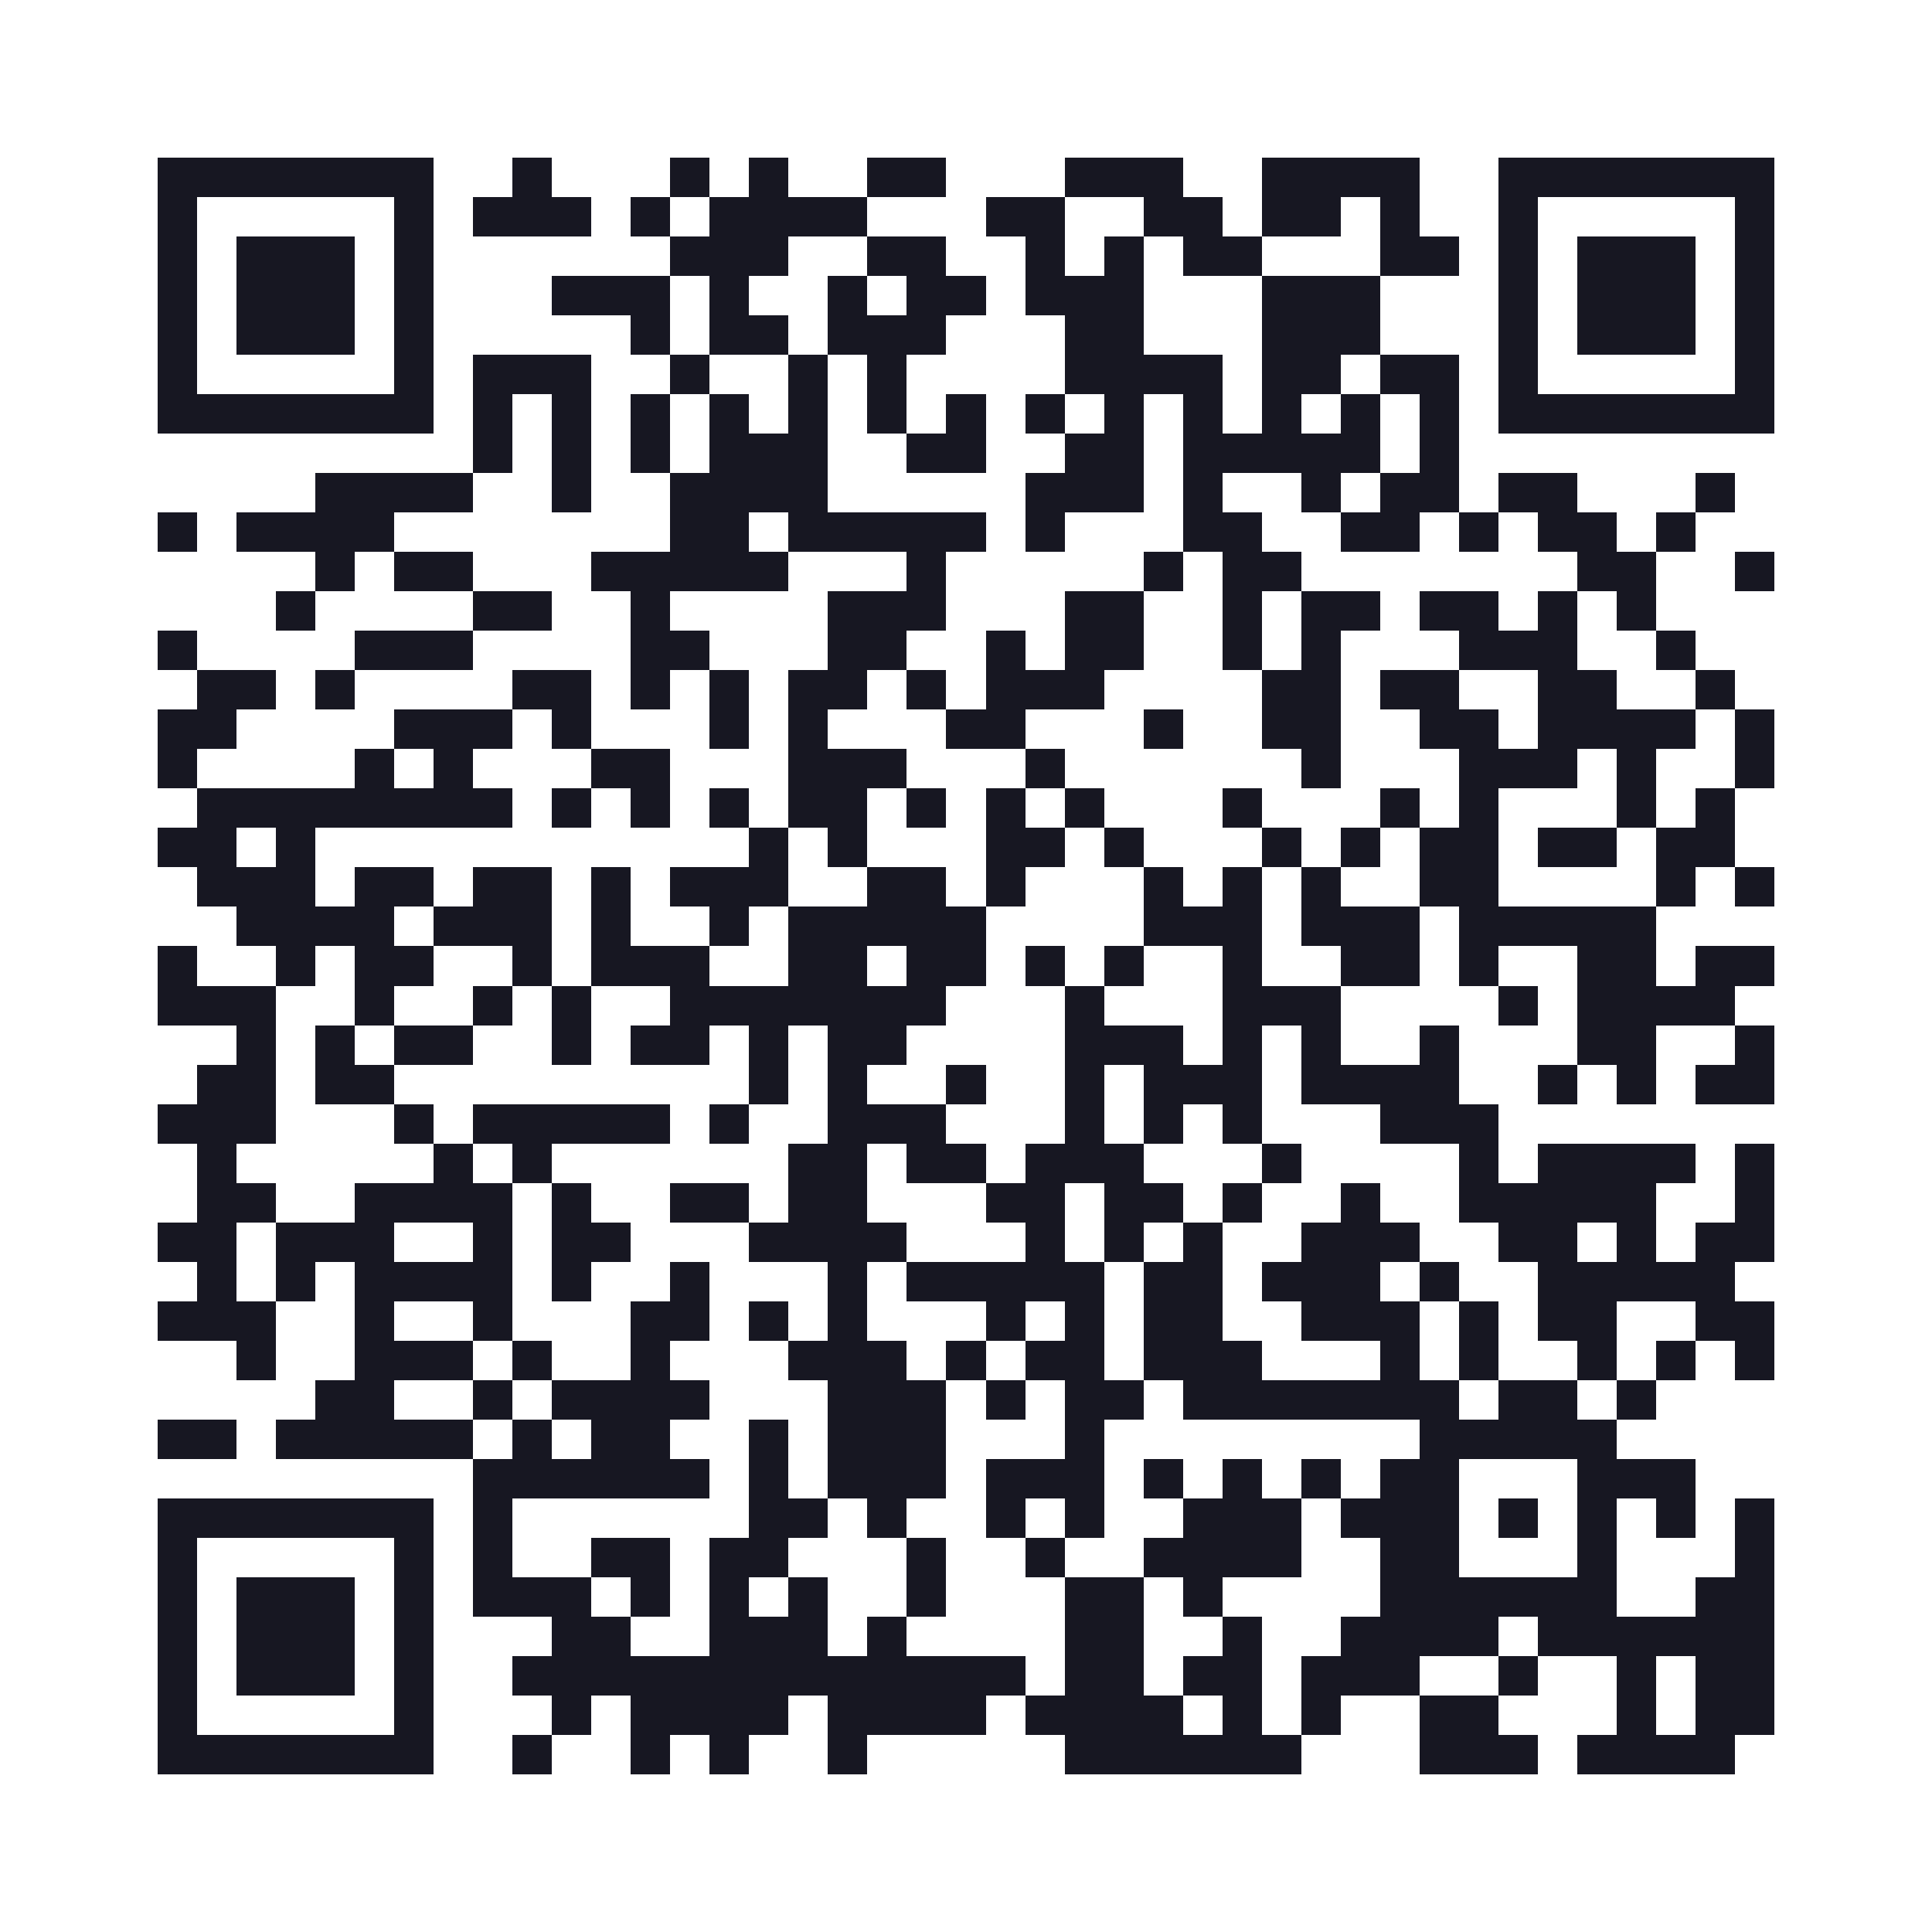
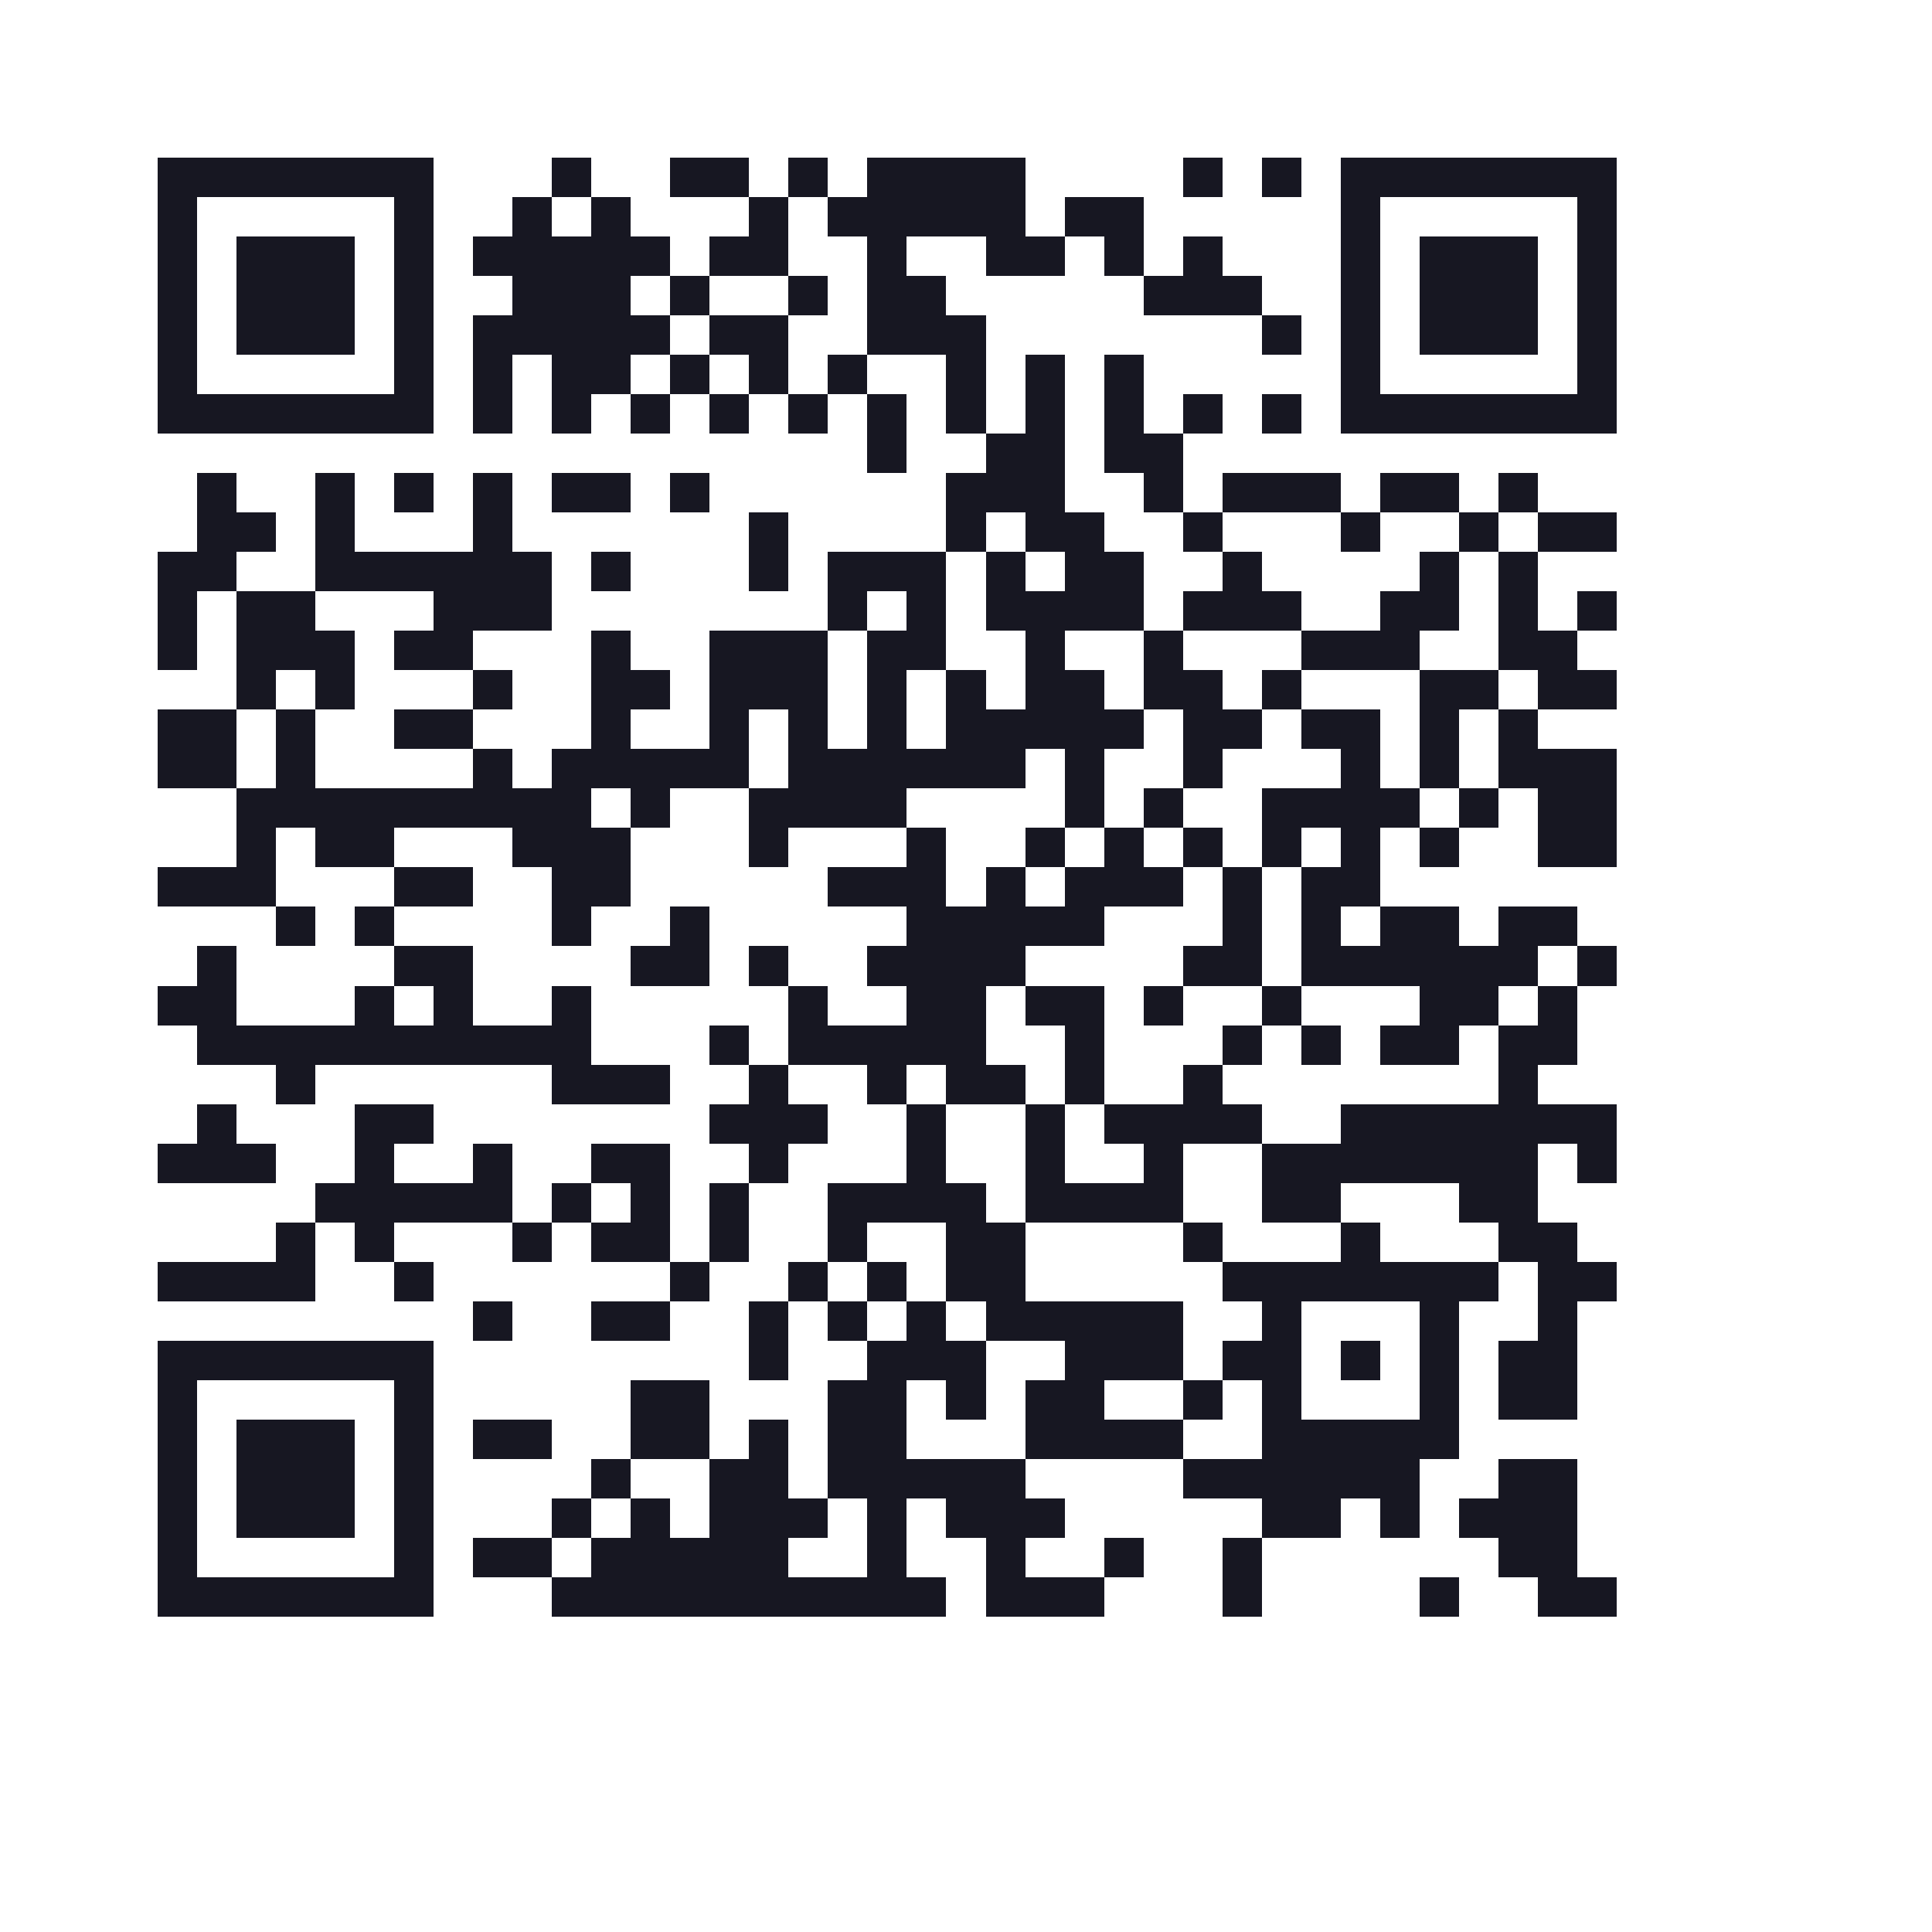
<svg xmlns="http://www.w3.org/2000/svg" viewBox="0 0 49 49" shape-rendering="crispEdges" role="img" aria-label="USDT TON Jetton">
  <path fill="#ffffff" d="M0 0h49v49H0z" />
-   <path fill="#171722" d="M4 4h7v1h-7z M13 4h1v1h-1z M17 4h1v1h-1z M19 4h1v1h-1z M22 4h2v1h-2z M27 4h3v1h-3z M32 4h4v1h-4z M38 4h7v1h-7z M4 5h1v1h-1z M10 5h1v1h-1z M12 5h3v1h-3z M16 5h1v1h-1z M18 5h4v1h-4z M25 5h2v1h-2z M29 5h2v1h-2z M32 5h2v1h-2z M35 5h1v1h-1z M38 5h1v1h-1z M44 5h1v1h-1z M4 6h1v1h-1z M6 6h3v1h-3z M10 6h1v1h-1z M17 6h3v1h-3z M22 6h2v1h-2z M26 6h1v1h-1z M28 6h1v1h-1z M30 6h2v1h-2z M35 6h2v1h-2z M38 6h1v1h-1z M40 6h3v1h-3z M44 6h1v1h-1z M4 7h1v1h-1z M6 7h3v1h-3z M10 7h1v1h-1z M14 7h3v1h-3z M18 7h1v1h-1z M21 7h1v1h-1z M23 7h2v1h-2z M26 7h3v1h-3z M32 7h3v1h-3z M38 7h1v1h-1z M40 7h3v1h-3z M44 7h1v1h-1z M4 8h1v1h-1z M6 8h3v1h-3z M10 8h1v1h-1z M16 8h1v1h-1z M18 8h2v1h-2z M21 8h3v1h-3z M27 8h2v1h-2z M32 8h3v1h-3z M38 8h1v1h-1z M40 8h3v1h-3z M44 8h1v1h-1z M4 9h1v1h-1z M10 9h1v1h-1z M12 9h3v1h-3z M17 9h1v1h-1z M20 9h1v1h-1z M22 9h1v1h-1z M27 9h4v1h-4z M32 9h2v1h-2z M35 9h2v1h-2z M38 9h1v1h-1z M44 9h1v1h-1z M4 10h7v1h-7z M12 10h1v1h-1z M14 10h1v1h-1z M16 10h1v1h-1z M18 10h1v1h-1z M20 10h1v1h-1z M22 10h1v1h-1z M24 10h1v1h-1z M26 10h1v1h-1z M28 10h1v1h-1z M30 10h1v1h-1z M32 10h1v1h-1z M34 10h1v1h-1z M36 10h1v1h-1z M38 10h7v1h-7z M12 11h1v1h-1z M14 11h1v1h-1z M16 11h1v1h-1z M18 11h3v1h-3z M23 11h2v1h-2z M27 11h2v1h-2z M30 11h5v1h-5z M36 11h1v1h-1z M8 12h4v1h-4z M14 12h1v1h-1z M17 12h4v1h-4z M26 12h3v1h-3z M30 12h1v1h-1z M33 12h1v1h-1z M35 12h2v1h-2z M38 12h2v1h-2z M43 12h1v1h-1z M4 13h1v1h-1z M6 13h4v1h-4z M17 13h2v1h-2z M20 13h5v1h-5z M26 13h1v1h-1z M30 13h2v1h-2z M34 13h2v1h-2z M37 13h1v1h-1z M39 13h2v1h-2z M42 13h1v1h-1z M8 14h1v1h-1z M10 14h2v1h-2z M15 14h5v1h-5z M23 14h1v1h-1z M29 14h1v1h-1z M31 14h2v1h-2z M40 14h2v1h-2z M44 14h1v1h-1z M7 15h1v1h-1z M12 15h2v1h-2z M16 15h1v1h-1z M21 15h3v1h-3z M27 15h2v1h-2z M31 15h1v1h-1z M33 15h2v1h-2z M36 15h2v1h-2z M39 15h1v1h-1z M41 15h1v1h-1z M4 16h1v1h-1z M9 16h3v1h-3z M16 16h2v1h-2z M21 16h2v1h-2z M25 16h1v1h-1z M27 16h2v1h-2z M31 16h1v1h-1z M33 16h1v1h-1z M37 16h3v1h-3z M42 16h1v1h-1z M5 17h2v1h-2z M8 17h1v1h-1z M13 17h2v1h-2z M16 17h1v1h-1z M18 17h1v1h-1z M20 17h2v1h-2z M23 17h1v1h-1z M25 17h3v1h-3z M32 17h2v1h-2z M35 17h2v1h-2z M39 17h2v1h-2z M43 17h1v1h-1z M4 18h2v1h-2z M10 18h3v1h-3z M14 18h1v1h-1z M18 18h1v1h-1z M20 18h1v1h-1z M24 18h2v1h-2z M29 18h1v1h-1z M32 18h2v1h-2z M36 18h2v1h-2z M39 18h4v1h-4z M44 18h1v1h-1z M4 19h1v1h-1z M9 19h1v1h-1z M11 19h1v1h-1z M15 19h2v1h-2z M20 19h3v1h-3z M26 19h1v1h-1z M33 19h1v1h-1z M37 19h3v1h-3z M41 19h1v1h-1z M44 19h1v1h-1z M5 20h8v1h-8z M14 20h1v1h-1z M16 20h1v1h-1z M18 20h1v1h-1z M20 20h2v1h-2z M23 20h1v1h-1z M25 20h1v1h-1z M27 20h1v1h-1z M31 20h1v1h-1z M35 20h1v1h-1z M37 20h1v1h-1z M41 20h1v1h-1z M43 20h1v1h-1z M4 21h2v1h-2z M7 21h1v1h-1z M19 21h1v1h-1z M21 21h1v1h-1z M25 21h2v1h-2z M28 21h1v1h-1z M32 21h1v1h-1z M34 21h1v1h-1z M36 21h2v1h-2z M39 21h2v1h-2z M42 21h2v1h-2z M5 22h3v1h-3z M9 22h2v1h-2z M12 22h2v1h-2z M15 22h1v1h-1z M17 22h3v1h-3z M22 22h2v1h-2z M25 22h1v1h-1z M29 22h1v1h-1z M31 22h1v1h-1z M33 22h1v1h-1z M36 22h2v1h-2z M42 22h1v1h-1z M44 22h1v1h-1z M6 23h4v1h-4z M11 23h3v1h-3z M15 23h1v1h-1z M18 23h1v1h-1z M20 23h5v1h-5z M29 23h3v1h-3z M33 23h3v1h-3z M37 23h5v1h-5z M4 24h1v1h-1z M7 24h1v1h-1z M9 24h2v1h-2z M13 24h1v1h-1z M15 24h3v1h-3z M20 24h2v1h-2z M23 24h2v1h-2z M26 24h1v1h-1z M28 24h1v1h-1z M31 24h1v1h-1z M34 24h2v1h-2z M37 24h1v1h-1z M40 24h2v1h-2z M43 24h2v1h-2z M4 25h3v1h-3z M9 25h1v1h-1z M12 25h1v1h-1z M14 25h1v1h-1z M17 25h7v1h-7z M27 25h1v1h-1z M31 25h3v1h-3z M38 25h1v1h-1z M40 25h4v1h-4z M6 26h1v1h-1z M8 26h1v1h-1z M10 26h2v1h-2z M14 26h1v1h-1z M16 26h2v1h-2z M19 26h1v1h-1z M21 26h2v1h-2z M27 26h3v1h-3z M31 26h1v1h-1z M33 26h1v1h-1z M36 26h1v1h-1z M40 26h2v1h-2z M44 26h1v1h-1z M5 27h2v1h-2z M8 27h2v1h-2z M19 27h1v1h-1z M21 27h1v1h-1z M24 27h1v1h-1z M27 27h1v1h-1z M29 27h3v1h-3z M33 27h4v1h-4z M39 27h1v1h-1z M41 27h1v1h-1z M43 27h2v1h-2z M4 28h3v1h-3z M10 28h1v1h-1z M12 28h5v1h-5z M18 28h1v1h-1z M21 28h3v1h-3z M27 28h1v1h-1z M29 28h1v1h-1z M31 28h1v1h-1z M35 28h3v1h-3z M5 29h1v1h-1z M11 29h1v1h-1z M13 29h1v1h-1z M20 29h2v1h-2z M23 29h2v1h-2z M26 29h3v1h-3z M32 29h1v1h-1z M37 29h1v1h-1z M39 29h4v1h-4z M44 29h1v1h-1z M5 30h2v1h-2z M9 30h4v1h-4z M14 30h1v1h-1z M17 30h2v1h-2z M20 30h2v1h-2z M25 30h2v1h-2z M28 30h2v1h-2z M31 30h1v1h-1z M34 30h1v1h-1z M37 30h5v1h-5z M44 30h1v1h-1z M4 31h2v1h-2z M7 31h3v1h-3z M12 31h1v1h-1z M14 31h2v1h-2z M19 31h4v1h-4z M26 31h1v1h-1z M28 31h1v1h-1z M30 31h1v1h-1z M33 31h3v1h-3z M38 31h2v1h-2z M41 31h1v1h-1z M43 31h2v1h-2z M5 32h1v1h-1z M7 32h1v1h-1z M9 32h4v1h-4z M14 32h1v1h-1z M17 32h1v1h-1z M21 32h1v1h-1z M23 32h5v1h-5z M29 32h2v1h-2z M32 32h3v1h-3z M36 32h1v1h-1z M39 32h5v1h-5z M4 33h3v1h-3z M9 33h1v1h-1z M12 33h1v1h-1z M16 33h2v1h-2z M19 33h1v1h-1z M21 33h1v1h-1z M25 33h1v1h-1z M27 33h1v1h-1z M29 33h2v1h-2z M33 33h3v1h-3z M37 33h1v1h-1z M39 33h2v1h-2z M43 33h2v1h-2z M6 34h1v1h-1z M9 34h3v1h-3z M13 34h1v1h-1z M16 34h1v1h-1z M20 34h3v1h-3z M24 34h1v1h-1z M26 34h2v1h-2z M29 34h3v1h-3z M35 34h1v1h-1z M37 34h1v1h-1z M40 34h1v1h-1z M42 34h1v1h-1z M44 34h1v1h-1z M8 35h2v1h-2z M12 35h1v1h-1z M14 35h4v1h-4z M21 35h3v1h-3z M25 35h1v1h-1z M27 35h2v1h-2z M30 35h7v1h-7z M38 35h2v1h-2z M41 35h1v1h-1z M4 36h2v1h-2z M7 36h5v1h-5z M13 36h1v1h-1z M15 36h2v1h-2z M19 36h1v1h-1z M21 36h3v1h-3z M27 36h1v1h-1z M36 36h5v1h-5z M12 37h6v1h-6z M19 37h1v1h-1z M21 37h3v1h-3z M25 37h3v1h-3z M29 37h1v1h-1z M31 37h1v1h-1z M33 37h1v1h-1z M35 37h2v1h-2z M40 37h3v1h-3z M4 38h7v1h-7z M12 38h1v1h-1z M19 38h2v1h-2z M22 38h1v1h-1z M25 38h1v1h-1z M27 38h1v1h-1z M30 38h3v1h-3z M34 38h3v1h-3z M38 38h1v1h-1z M40 38h1v1h-1z M42 38h1v1h-1z M44 38h1v1h-1z M4 39h1v1h-1z M10 39h1v1h-1z M12 39h1v1h-1z M15 39h2v1h-2z M18 39h2v1h-2z M23 39h1v1h-1z M26 39h1v1h-1z M29 39h4v1h-4z M35 39h2v1h-2z M40 39h1v1h-1z M44 39h1v1h-1z M4 40h1v1h-1z M6 40h3v1h-3z M10 40h1v1h-1z M12 40h3v1h-3z M16 40h1v1h-1z M18 40h1v1h-1z M20 40h1v1h-1z M23 40h1v1h-1z M27 40h2v1h-2z M30 40h1v1h-1z M35 40h6v1h-6z M43 40h2v1h-2z M4 41h1v1h-1z M6 41h3v1h-3z M10 41h1v1h-1z M14 41h2v1h-2z M18 41h3v1h-3z M22 41h1v1h-1z M27 41h2v1h-2z M31 41h1v1h-1z M34 41h4v1h-4z M39 41h6v1h-6z M4 42h1v1h-1z M6 42h3v1h-3z M10 42h1v1h-1z M13 42h13v1h-13z M27 42h2v1h-2z M30 42h2v1h-2z M33 42h3v1h-3z M38 42h1v1h-1z M41 42h1v1h-1z M43 42h2v1h-2z M4 43h1v1h-1z M10 43h1v1h-1z M14 43h1v1h-1z M16 43h4v1h-4z M21 43h4v1h-4z M26 43h4v1h-4z M31 43h1v1h-1z M33 43h1v1h-1z M36 43h2v1h-2z M41 43h1v1h-1z M43 43h2v1h-2z M4 44h7v1h-7z M13 44h1v1h-1z M16 44h1v1h-1z M18 44h1v1h-1z M21 44h1v1h-1z M27 44h6v1h-6z M36 44h3v1h-3z M40 44h4v1h-4z" />
+   <path fill="#171722" d="M4 4h7v1h-7z M14 4h1v1h-1z M17 4h2v1h-2z M20 4h1v1h-1z M22 4h4v1h-4z M30 4h1v1h-1z M32 4h1v1h-1z M34 4h7v1h-7z M4 5h1v1h-1z M10 5h1v1h-1z M13 5h1v1h-1z M15 5h1v1h-1z M19 5h1v1h-1z M21 5h5v1h-5z M27 5h2v1h-2z M34 5h1v1h-1z M40 5h1v1h-1z M4 6h1v1h-1z M6 6h3v1h-3z M10 6h1v1h-1z M12 6h5v1h-5z M18 6h2v1h-2z M22 6h1v1h-1z M25 6h2v1h-2z M28 6h1v1h-1z M30 6h1v1h-1z M34 6h1v1h-1z M36 6h3v1h-3z M40 6h1v1h-1z M4 7h1v1h-1z M6 7h3v1h-3z M10 7h1v1h-1z M13 7h3v1h-3z M17 7h1v1h-1z M20 7h1v1h-1z M22 7h2v1h-2z M29 7h3v1h-3z M34 7h1v1h-1z M36 7h3v1h-3z M40 7h1v1h-1z M4 8h1v1h-1z M6 8h3v1h-3z M10 8h1v1h-1z M12 8h5v1h-5z M18 8h2v1h-2z M22 8h3v1h-3z M32 8h1v1h-1z M34 8h1v1h-1z M36 8h3v1h-3z M40 8h1v1h-1z M4 9h1v1h-1z M10 9h1v1h-1z M12 9h1v1h-1z M14 9h2v1h-2z M17 9h1v1h-1z M19 9h1v1h-1z M21 9h1v1h-1z M24 9h1v1h-1z M26 9h1v1h-1z M28 9h1v1h-1z M34 9h1v1h-1z M40 9h1v1h-1z M4 10h7v1h-7z M12 10h1v1h-1z M14 10h1v1h-1z M16 10h1v1h-1z M18 10h1v1h-1z M20 10h1v1h-1z M22 10h1v1h-1z M24 10h1v1h-1z M26 10h1v1h-1z M28 10h1v1h-1z M30 10h1v1h-1z M32 10h1v1h-1z M34 10h7v1h-7z M22 11h1v1h-1z M25 11h2v1h-2z M28 11h2v1h-2z M5 12h1v1h-1z M8 12h1v1h-1z M10 12h1v1h-1z M12 12h1v1h-1z M14 12h2v1h-2z M17 12h1v1h-1z M24 12h3v1h-3z M29 12h1v1h-1z M31 12h3v1h-3z M35 12h2v1h-2z M38 12h1v1h-1z M5 13h2v1h-2z M8 13h1v1h-1z M12 13h1v1h-1z M19 13h1v1h-1z M24 13h1v1h-1z M26 13h2v1h-2z M30 13h1v1h-1z M34 13h1v1h-1z M37 13h1v1h-1z M39 13h2v1h-2z M4 14h2v1h-2z M8 14h6v1h-6z M15 14h1v1h-1z M19 14h1v1h-1z M21 14h3v1h-3z M25 14h1v1h-1z M27 14h2v1h-2z M31 14h1v1h-1z M36 14h1v1h-1z M38 14h1v1h-1z M4 15h1v1h-1z M6 15h2v1h-2z M11 15h3v1h-3z M21 15h1v1h-1z M23 15h1v1h-1z M25 15h4v1h-4z M30 15h3v1h-3z M35 15h2v1h-2z M38 15h1v1h-1z M40 15h1v1h-1z M4 16h1v1h-1z M6 16h3v1h-3z M10 16h2v1h-2z M15 16h1v1h-1z M18 16h3v1h-3z M22 16h2v1h-2z M26 16h1v1h-1z M29 16h1v1h-1z M33 16h3v1h-3z M38 16h2v1h-2z M6 17h1v1h-1z M8 17h1v1h-1z M12 17h1v1h-1z M15 17h2v1h-2z M18 17h3v1h-3z M22 17h1v1h-1z M24 17h1v1h-1z M26 17h2v1h-2z M29 17h2v1h-2z M32 17h1v1h-1z M36 17h2v1h-2z M39 17h2v1h-2z M4 18h2v1h-2z M7 18h1v1h-1z M10 18h2v1h-2z M15 18h1v1h-1z M18 18h1v1h-1z M20 18h1v1h-1z M22 18h1v1h-1z M24 18h5v1h-5z M30 18h2v1h-2z M33 18h2v1h-2z M36 18h1v1h-1z M38 18h1v1h-1z M4 19h2v1h-2z M7 19h1v1h-1z M12 19h1v1h-1z M14 19h5v1h-5z M20 19h6v1h-6z M27 19h1v1h-1z M30 19h1v1h-1z M34 19h1v1h-1z M36 19h1v1h-1z M38 19h3v1h-3z M6 20h9v1h-9z M16 20h1v1h-1z M19 20h4v1h-4z M27 20h1v1h-1z M29 20h1v1h-1z M32 20h4v1h-4z M37 20h1v1h-1z M39 20h2v1h-2z M6 21h1v1h-1z M8 21h2v1h-2z M13 21h3v1h-3z M19 21h1v1h-1z M23 21h1v1h-1z M26 21h1v1h-1z M28 21h1v1h-1z M30 21h1v1h-1z M32 21h1v1h-1z M34 21h1v1h-1z M36 21h1v1h-1z M39 21h2v1h-2z M4 22h3v1h-3z M10 22h2v1h-2z M14 22h2v1h-2z M21 22h3v1h-3z M25 22h1v1h-1z M27 22h3v1h-3z M31 22h1v1h-1z M33 22h2v1h-2z M7 23h1v1h-1z M9 23h1v1h-1z M14 23h1v1h-1z M17 23h1v1h-1z M23 23h5v1h-5z M31 23h1v1h-1z M33 23h1v1h-1z M35 23h2v1h-2z M38 23h2v1h-2z M5 24h1v1h-1z M10 24h2v1h-2z M16 24h2v1h-2z M19 24h1v1h-1z M22 24h4v1h-4z M30 24h2v1h-2z M33 24h6v1h-6z M40 24h1v1h-1z M4 25h2v1h-2z M9 25h1v1h-1z M11 25h1v1h-1z M14 25h1v1h-1z M20 25h1v1h-1z M23 25h2v1h-2z M26 25h2v1h-2z M29 25h1v1h-1z M32 25h1v1h-1z M36 25h2v1h-2z M39 25h1v1h-1z M5 26h10v1h-10z M18 26h1v1h-1z M20 26h5v1h-5z M27 26h1v1h-1z M31 26h1v1h-1z M33 26h1v1h-1z M35 26h2v1h-2z M38 26h2v1h-2z M7 27h1v1h-1z M14 27h3v1h-3z M19 27h1v1h-1z M22 27h1v1h-1z M24 27h2v1h-2z M27 27h1v1h-1z M30 27h1v1h-1z M38 27h1v1h-1z M5 28h1v1h-1z M9 28h2v1h-2z M18 28h3v1h-3z M23 28h1v1h-1z M26 28h1v1h-1z M28 28h4v1h-4z M34 28h7v1h-7z M4 29h3v1h-3z M9 29h1v1h-1z M12 29h1v1h-1z M15 29h2v1h-2z M19 29h1v1h-1z M23 29h1v1h-1z M26 29h1v1h-1z M29 29h1v1h-1z M32 29h7v1h-7z M40 29h1v1h-1z M8 30h5v1h-5z M14 30h1v1h-1z M16 30h1v1h-1z M18 30h1v1h-1z M21 30h4v1h-4z M26 30h4v1h-4z M32 30h2v1h-2z M37 30h2v1h-2z M7 31h1v1h-1z M9 31h1v1h-1z M13 31h1v1h-1z M15 31h2v1h-2z M18 31h1v1h-1z M21 31h1v1h-1z M24 31h2v1h-2z M30 31h1v1h-1z M34 31h1v1h-1z M38 31h2v1h-2z M4 32h4v1h-4z M10 32h1v1h-1z M17 32h1v1h-1z M20 32h1v1h-1z M22 32h1v1h-1z M24 32h2v1h-2z M31 32h7v1h-7z M39 32h2v1h-2z M12 33h1v1h-1z M15 33h2v1h-2z M19 33h1v1h-1z M21 33h1v1h-1z M23 33h1v1h-1z M25 33h5v1h-5z M32 33h1v1h-1z M36 33h1v1h-1z M39 33h1v1h-1z M4 34h7v1h-7z M19 34h1v1h-1z M22 34h3v1h-3z M27 34h3v1h-3z M31 34h2v1h-2z M34 34h1v1h-1z M36 34h1v1h-1z M38 34h2v1h-2z M4 35h1v1h-1z M10 35h1v1h-1z M16 35h2v1h-2z M21 35h2v1h-2z M24 35h1v1h-1z M26 35h2v1h-2z M30 35h1v1h-1z M32 35h1v1h-1z M36 35h1v1h-1z M38 35h2v1h-2z M4 36h1v1h-1z M6 36h3v1h-3z M10 36h1v1h-1z M12 36h2v1h-2z M16 36h2v1h-2z M19 36h1v1h-1z M21 36h2v1h-2z M26 36h4v1h-4z M32 36h5v1h-5z M4 37h1v1h-1z M6 37h3v1h-3z M10 37h1v1h-1z M15 37h1v1h-1z M18 37h2v1h-2z M21 37h5v1h-5z M30 37h6v1h-6z M38 37h2v1h-2z M4 38h1v1h-1z M6 38h3v1h-3z M10 38h1v1h-1z M14 38h1v1h-1z M16 38h1v1h-1z M18 38h3v1h-3z M22 38h1v1h-1z M24 38h3v1h-3z M32 38h2v1h-2z M35 38h1v1h-1z M37 38h3v1h-3z M4 39h1v1h-1z M10 39h1v1h-1z M12 39h2v1h-2z M15 39h5v1h-5z M22 39h1v1h-1z M25 39h1v1h-1z M28 39h1v1h-1z M31 39h1v1h-1z M38 39h2v1h-2z M4 40h7v1h-7z M14 40h10v1h-10z M25 40h3v1h-3z M31 40h1v1h-1z M36 40h1v1h-1z M39 40h2v1h-2z" />
</svg>
